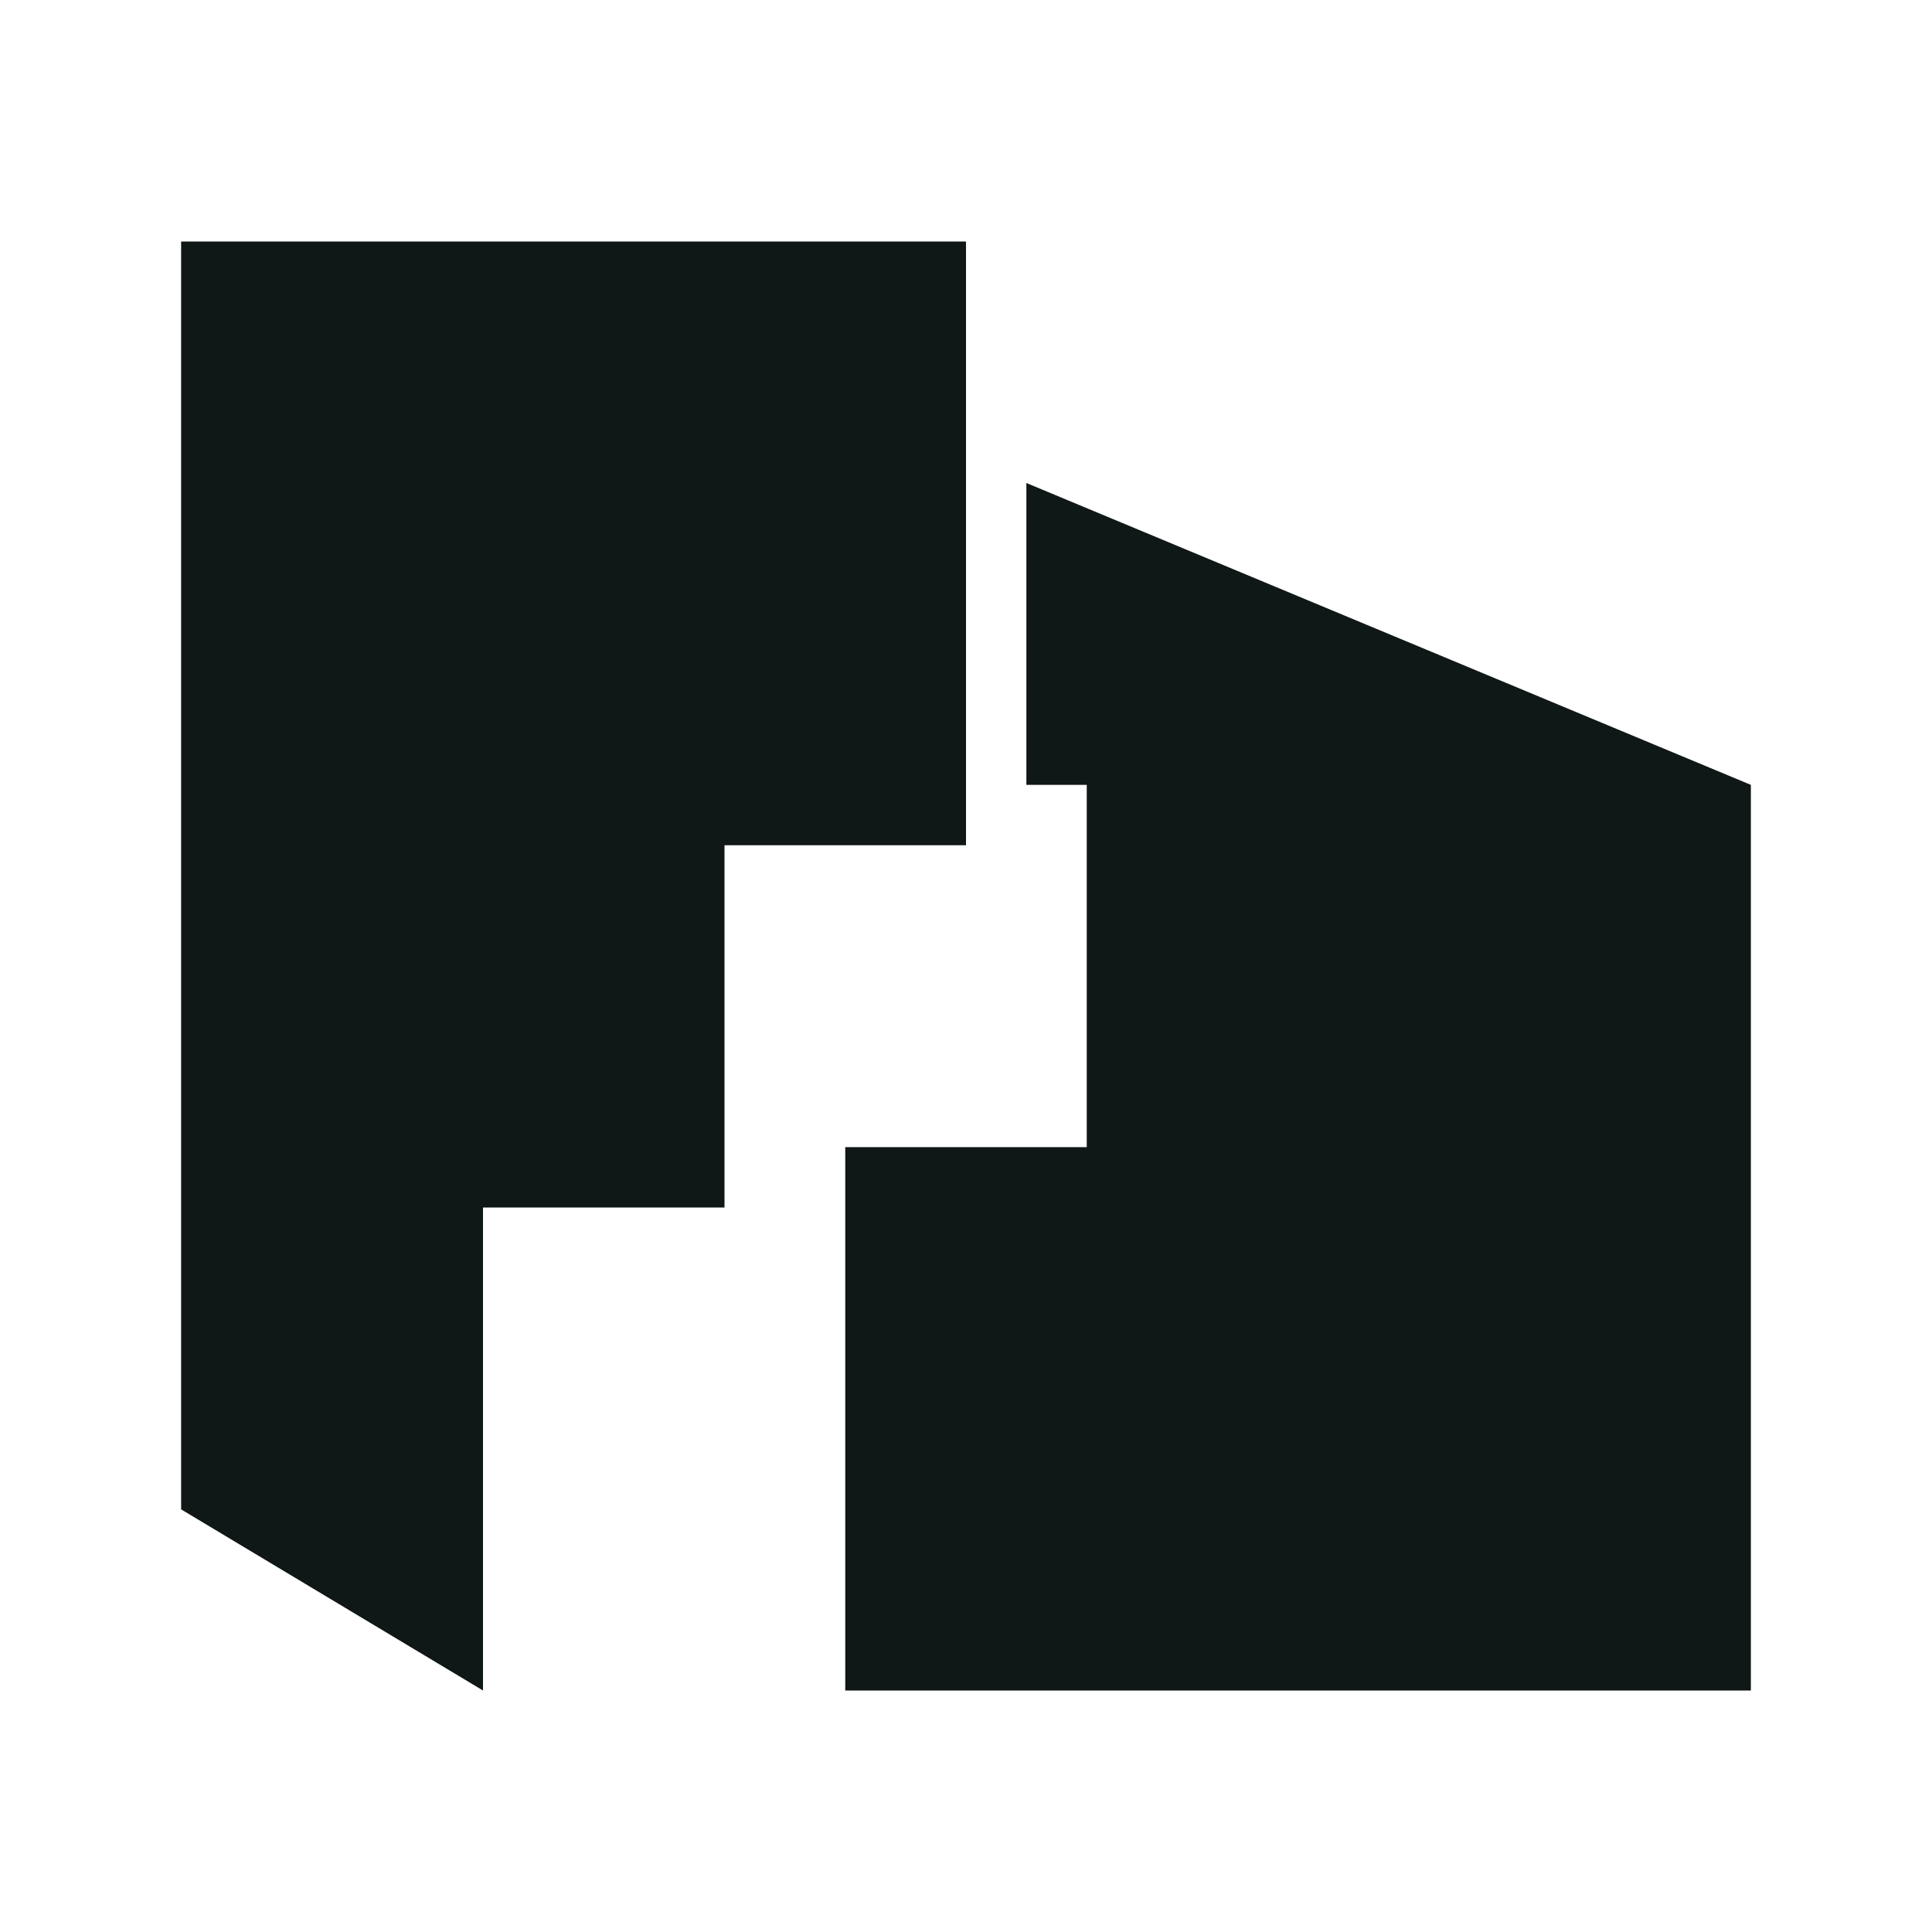
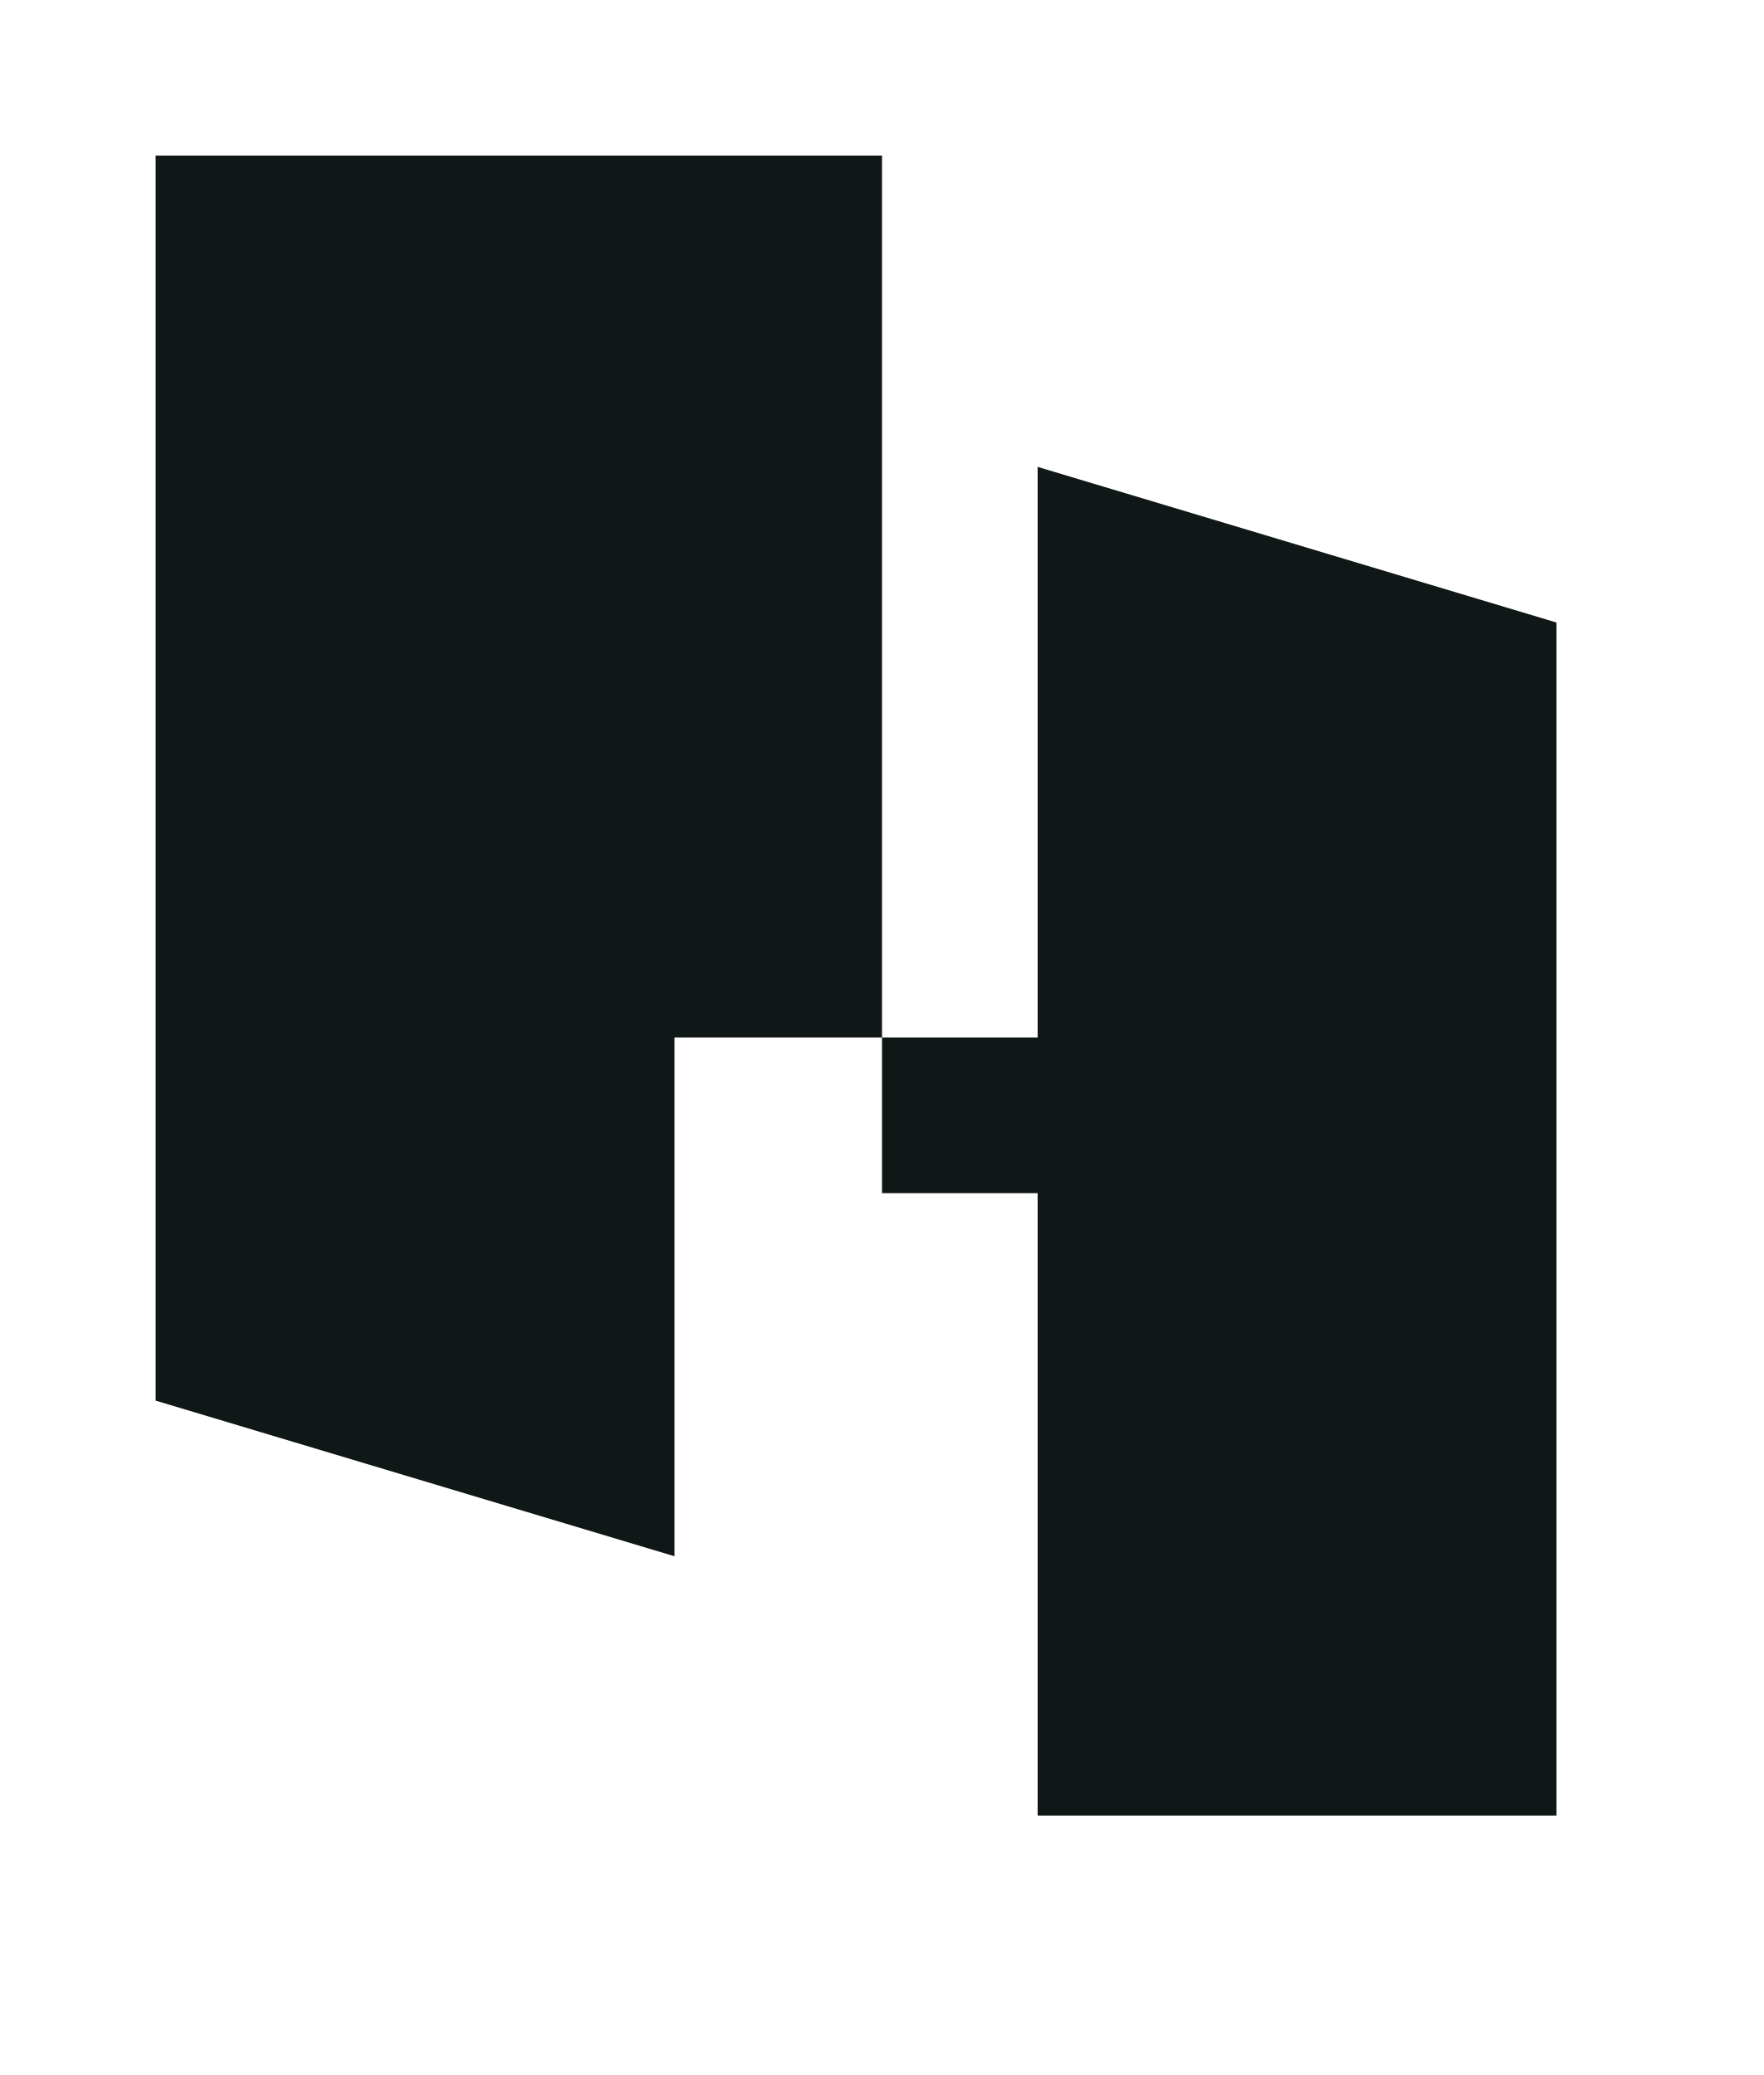
- <svg xmlns="http://www.w3.org/2000/svg" viewBox="0 0 32 32" role="img" aria-labelledby="title desc">
-   <path d="M3 4h13v10h-4v6H8v8L3 25V4Z" fill="#101817" />
-   <path d="M17 8 29 13v15H14v-9h4v-6h-1V8Z" fill="#101817" />
+ <svg xmlns="http://www.w3.org/2000/svg" viewBox="0 0 34 40" role="img" aria-labelledby="title desc">
+   <path d="M3 3h14v17h-4v10L3 27V3Z" fill="#101817" />
+   <path d="M20 9 30 12v23H20V23h-3v-3h3V9Z" fill="#101817" />
</svg>
